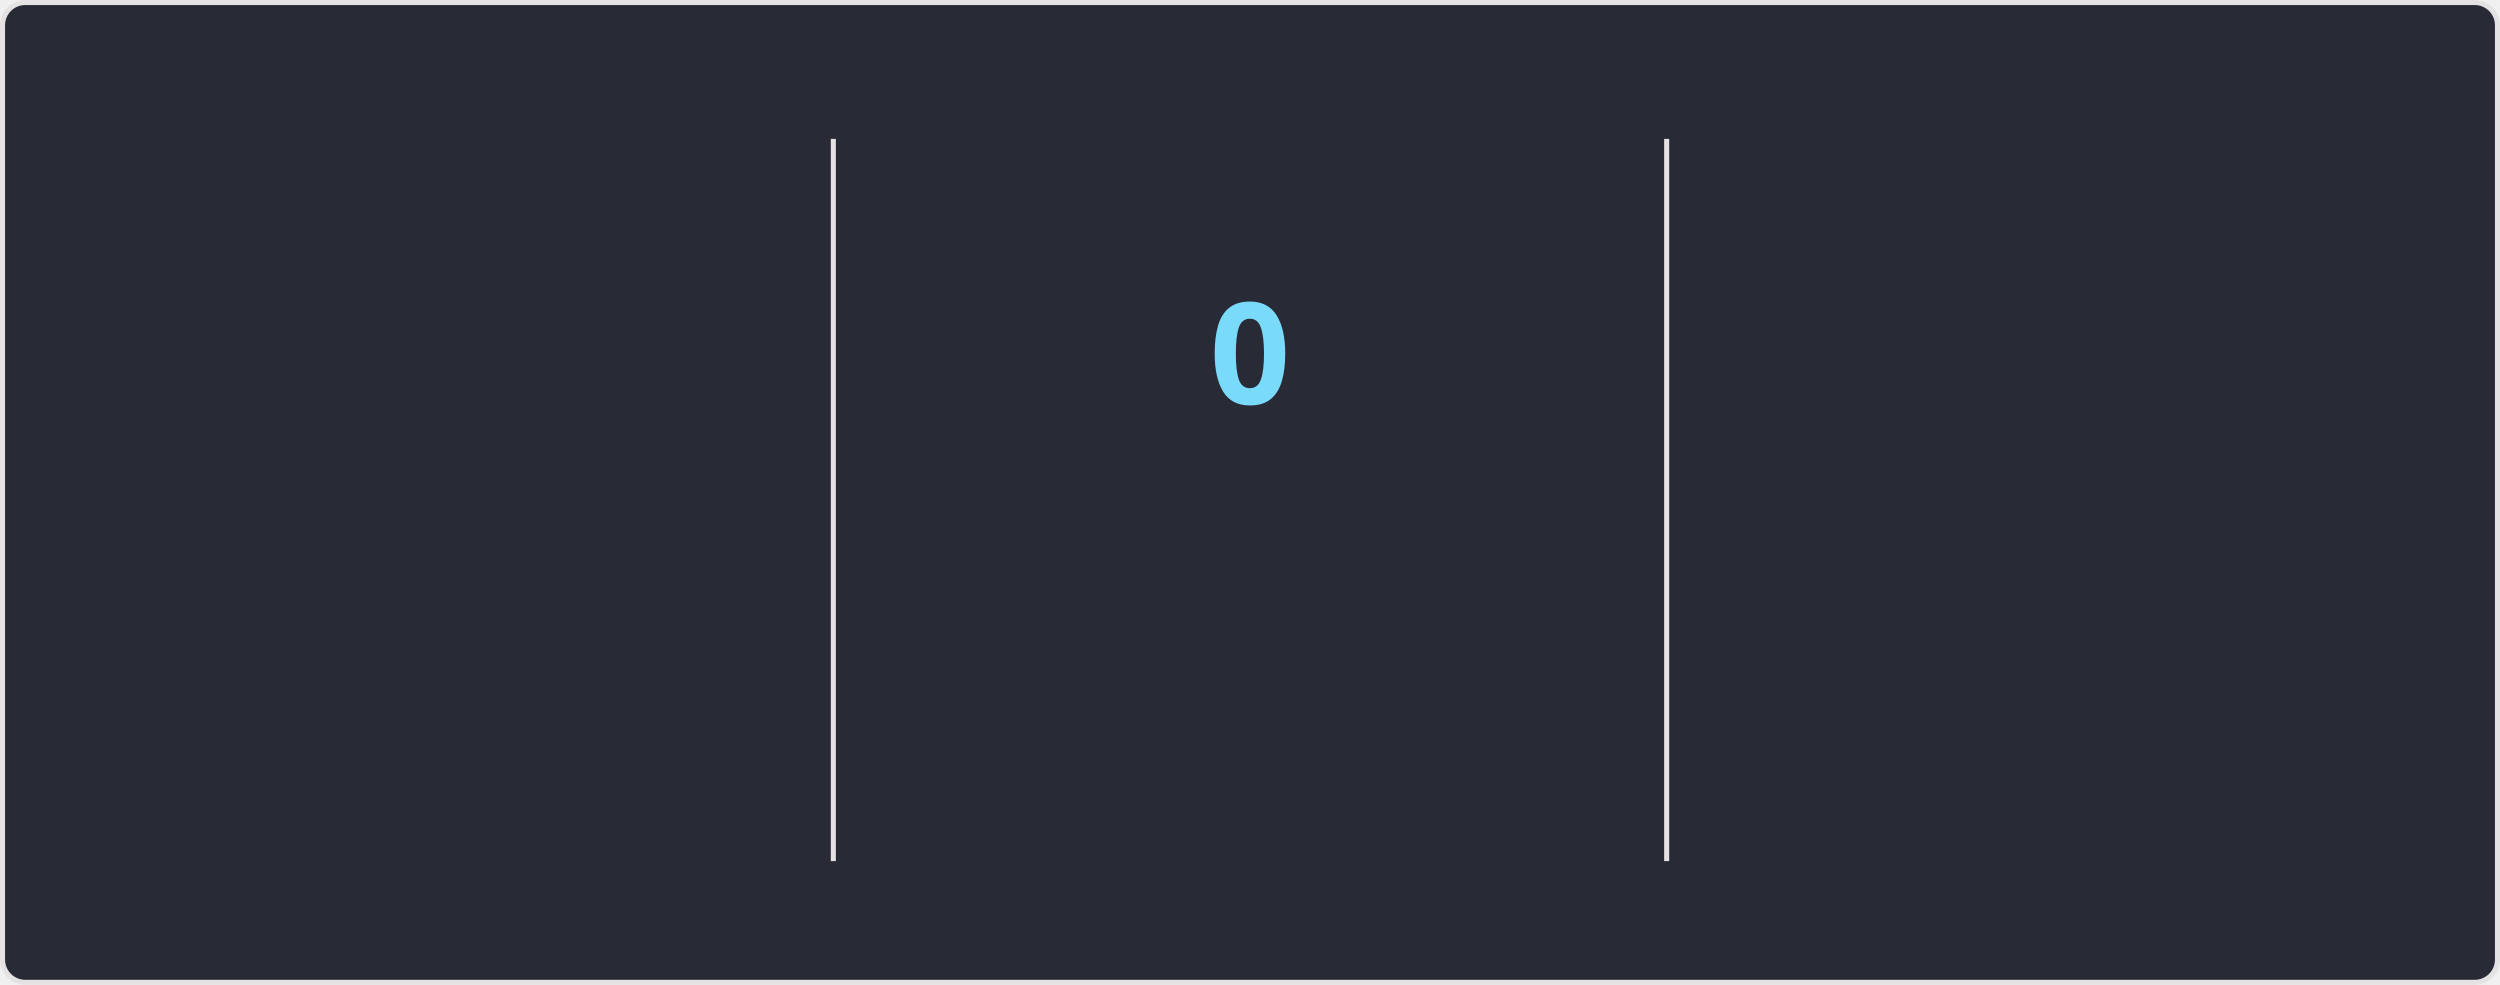
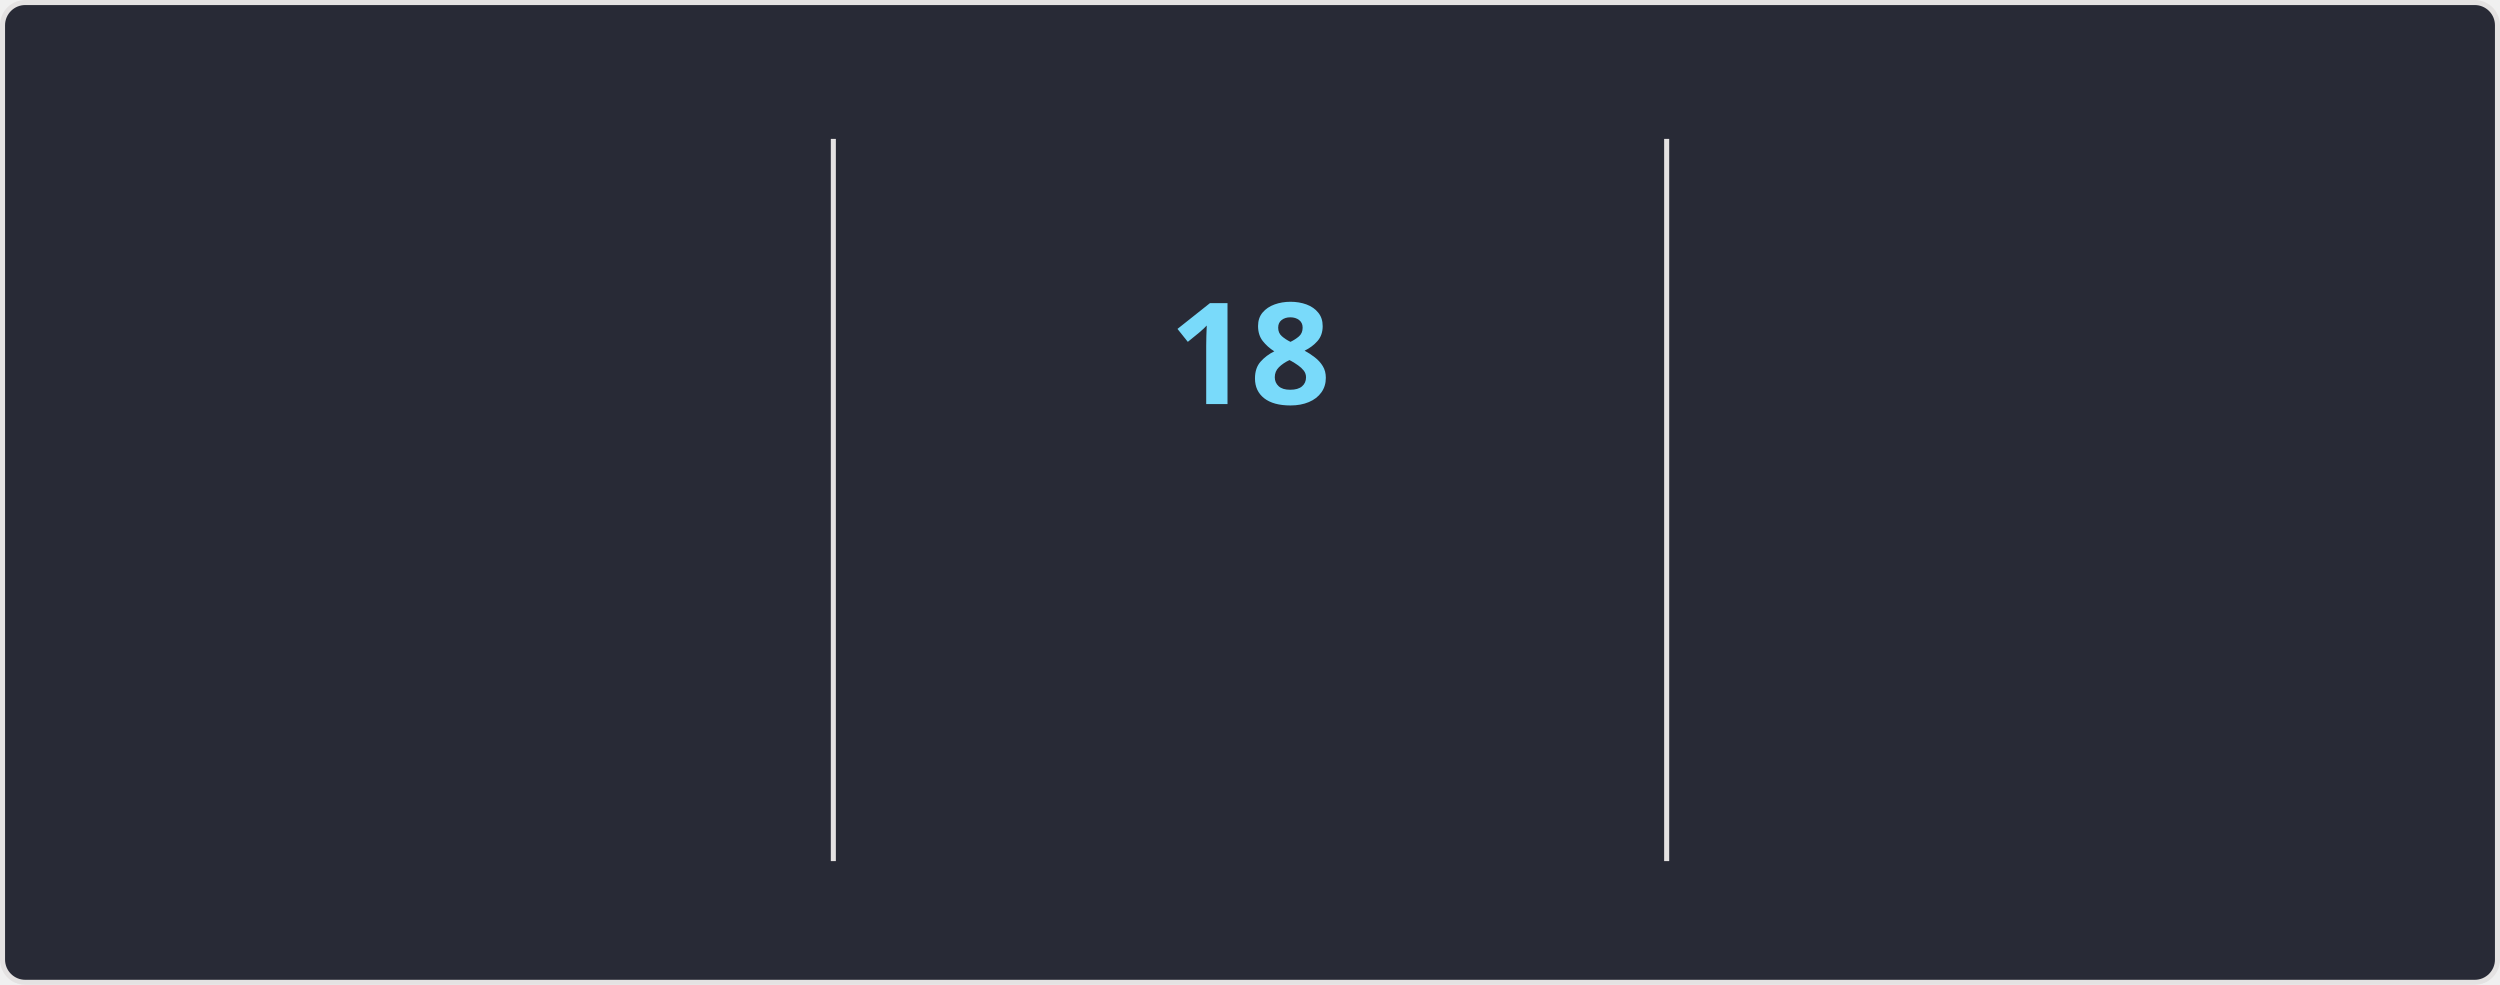
<svg xmlns="http://www.w3.org/2000/svg" style="isolation: isolate" viewBox="0 0 495 195" width="495px" height="195px" direction="ltr">
  <style>
    @keyframes currstreak {
      0% { font-size: 3px; opacity: 0.2; }
      80% { font-size: 34px; opacity: 1; }
      100% { font-size: 28px; opacity: 1; }
    }
    @keyframes fadein {
      0% { opacity: 0; }
      100% { opacity: 1; }
    }
    .big-number {
      font-family: "Segoe UI", Ubuntu, sans-serif;
      font-weight: 700;
      font-size: 28px;
      fill: #ff6e96;
    }
    .label {
      font-family: "Segoe UI", Ubuntu, sans-serif;
      font-weight: 400;
      font-size: 14px;
      fill: #ff6e96;
    }
    .range-text {
      font-family: "Segoe UI", Ubuntu, sans-serif;
      font-weight: 400;
      font-size: 12px;
      fill: #f8f8f2;
    }
    .current-streak-num {
      font-family: "Segoe UI", Ubuntu, sans-serif;
      font-weight: 700;
      font-size: 28px;
      fill: #79dafa;
    }</style>
  <defs>
    <clipPath id="outer_rectangle">
      <rect width="495" height="195" rx="4.5" />
    </clipPath>
    <mask id="mask_out_ring_behind_fire">
      <rect width="495" height="195" fill="white" />
      <ellipse id="mask-ellipse" cx="247.5" cy="32" rx="13" ry="18" fill="black" />
    </mask>
  </defs>
  <g clip-path="url(#outer_rectangle)">
    <g style="isolation: isolate">
      <rect fill="#282a36" rx="4.5" x="0.5" y="0.5" width="494" height="194" stroke="#e4e2e2" />
    </g>
    <g style="isolation: isolate">
      <line x1="165" y1="28" x2="165" y2="170" vector-effect="non-scaling-stroke" stroke-width="1" stroke="#e4e2e2" stroke-linejoin="miter" stroke-linecap="square" stroke-miterlimit="3" />
      <line x1="330" y1="28" x2="330" y2="170" vector-effect="non-scaling-stroke" stroke-width="1" stroke="#e4e2e2" stroke-linejoin="miter" stroke-linecap="square" stroke-miterlimit="3" />
    </g>
    <g style="isolation: isolate">
      <g transform="translate(82.5, 48)">
        <text x="0" y="32" stroke-width="0" text-anchor="middle" class="big-number" style="opacity: 0; animation: fadein 0.5s linear forwards 0.6s">
            1.5K
          </text>
      </g>
      <g transform="translate(82.5, 84)">
        <text x="0" y="32" stroke-width="0" text-anchor="middle" class="label" style="opacity: 0; animation: fadein 0.5s linear forwards 0.7s">
            Total Contributions
          </text>
      </g>
      <g transform="translate(82.5, 114)">
        <text x="0" y="32" stroke-width="0" text-anchor="middle" class="range-text" style="opacity: 0; animation: fadein 0.5s linear forwards 0.8s">
            Sep 28 - Present
          </text>
      </g>
    </g>
    <g style="isolation: isolate">
      <g mask="url(#mask_out_ring_behind_fire)">
        <circle cx="247.5" cy="71" r="40" fill="none" stroke="#ff6e96" stroke-width="5" style="opacity: 0; animation: fadein 0.5s linear forwards 0.4s" />
      </g>
      <g transform="translate(247.5, 19.5)" stroke-opacity="0" style="opacity: 0; animation: fadein 0.5s linear forwards 0.6s">
        <path d="M -12 -0.5 L 15 -0.5 L 15 23.5 L -12 23.5 L -12 -0.5 Z" fill="none" />
        <path d="M 1.5 0.67 C 1.5 0.67 2.24 3.32 2.24 5.47 C 2.24 7.53 0.89 9.2 -1.17 9.2 C -3.23 9.2 -4.79 7.53 -4.79 5.47 L -4.76 5.11 C -6.78 7.51 -8 10.62 -8 13.99 C -8 18.41 -4.42 22 0 22 C 4.42 22 8 18.41 8 13.99 C 8 8.6 5.41 3.79 1.5 0.67 Z M -0.29 19 C -2.07 19 -3.51 17.6 -3.51 15.86 C -3.51 14.24 -2.46 13.1 -0.7 12.74 C 1.07 12.38 2.9 11.53 3.92 10.16 C 4.31 11.45 4.51 12.81 4.51 14.2 C 4.51 16.85 2.36 19 -0.29 19 Z" fill="#ff6e96" stroke-opacity="0" />
      </g>
      <g transform="translate(247.5, 48)">
        <text x="0" y="32" stroke-width="0" text-anchor="middle" class="current-streak-num" style="animation: currstreak 0.6s linear forwards">
-             0
+             18
          </text>
      </g>
      <g transform="translate(247.5, 108)">
        <text x="0" y="32" stroke-width="0" text-anchor="middle" class="label" style="opacity: 0; animation: fadein 0.5s linear forwards 0.9s">
            Current Streak
          </text>
      </g>
      <g transform="translate(247.5, 145)">
        <text x="0" y="21" stroke-width="0" text-anchor="middle" class="range-text" style="opacity: 0; animation: fadein 0.5s linear forwards 0.9s">
-             0 days
+             Sep 16 - Oct 3
          </text>
      </g>
    </g>
    <g style="isolation: isolate">
      <g transform="translate(412.5, 48)">
        <text x="0" y="32" stroke-width="0" text-anchor="middle" class="big-number" style="opacity: 0; animation: fadein 0.5s linear forwards 1.2s">
-             17
+             18
          </text>
      </g>
      <g transform="translate(412.5, 84)">
        <text x="0" y="32" stroke-width="0" text-anchor="middle" class="label" style="opacity: 0; animation: fadein 0.5s linear forwards 1.3s">
            Longest Streak
          </text>
      </g>
      <g transform="translate(412.5, 114)">
        <text x="0" y="32" stroke-width="0" text-anchor="middle" class="range-text" style="opacity: 0; animation: fadein 0.5s linear forwards 1.4s">
-             Sep 16 - Oct 2
+             Sep 16 - Oct 3
          </text>
      </g>
    </g>
  </g>
</svg>
